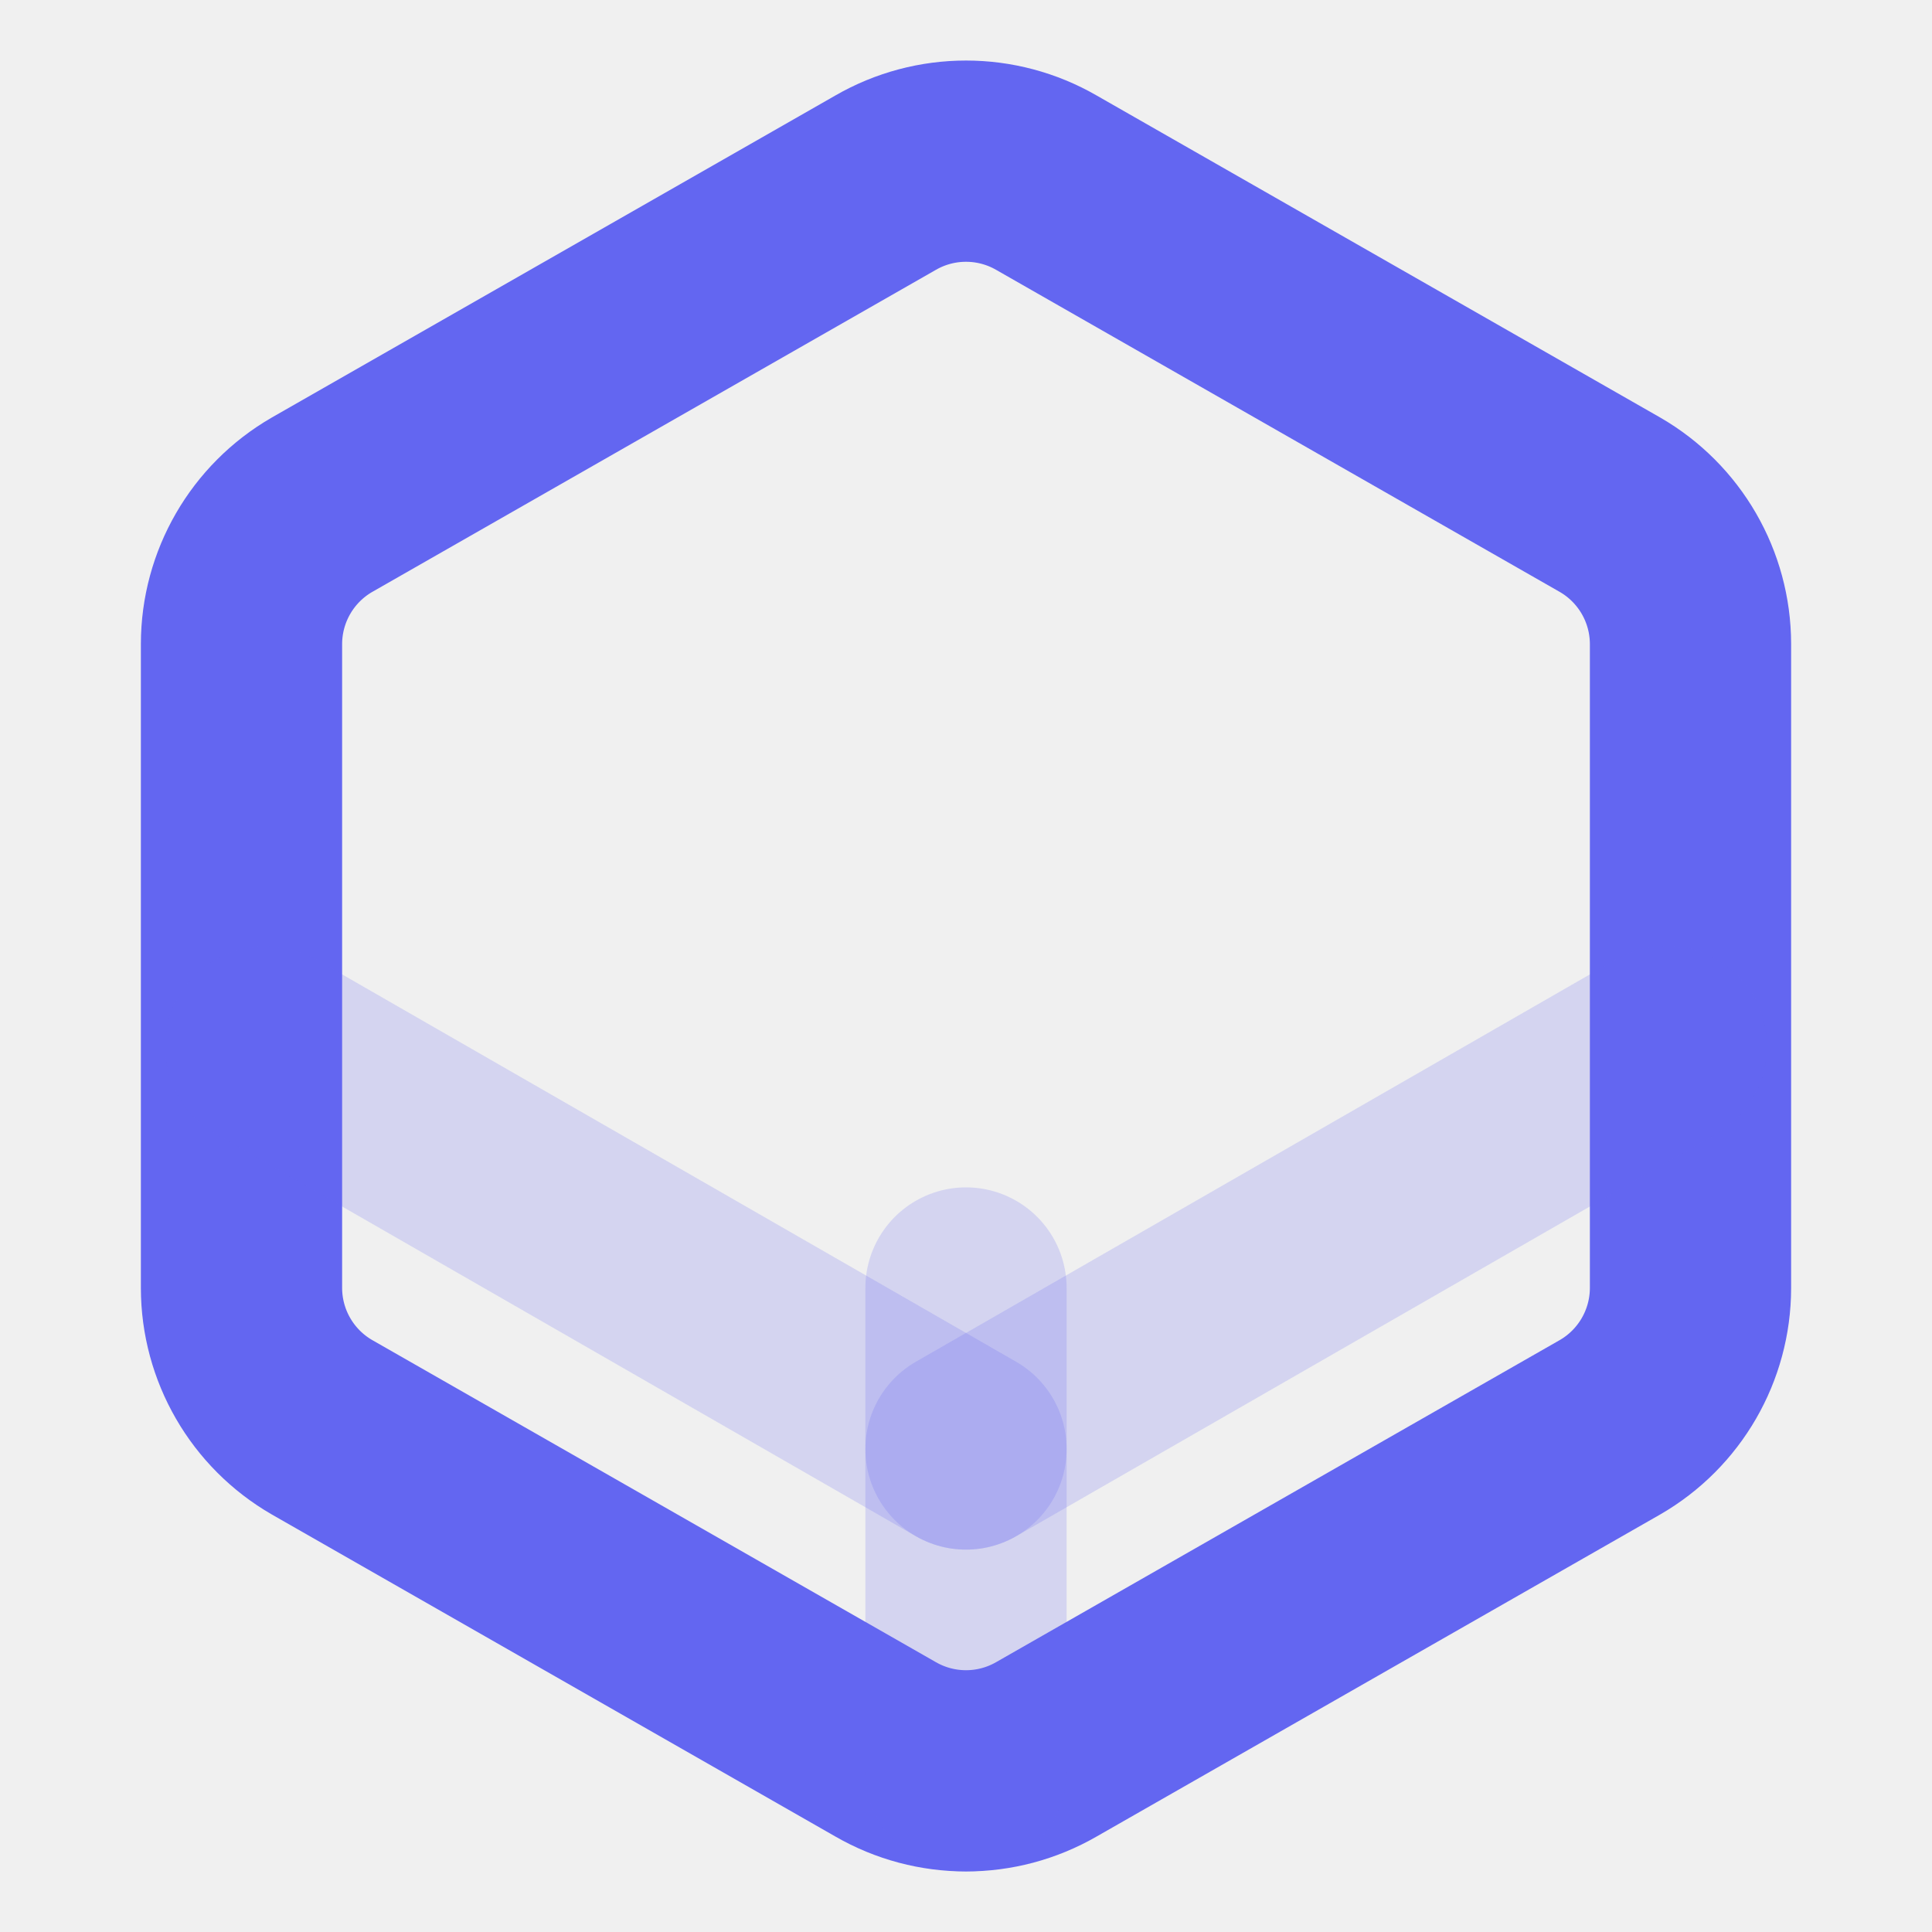
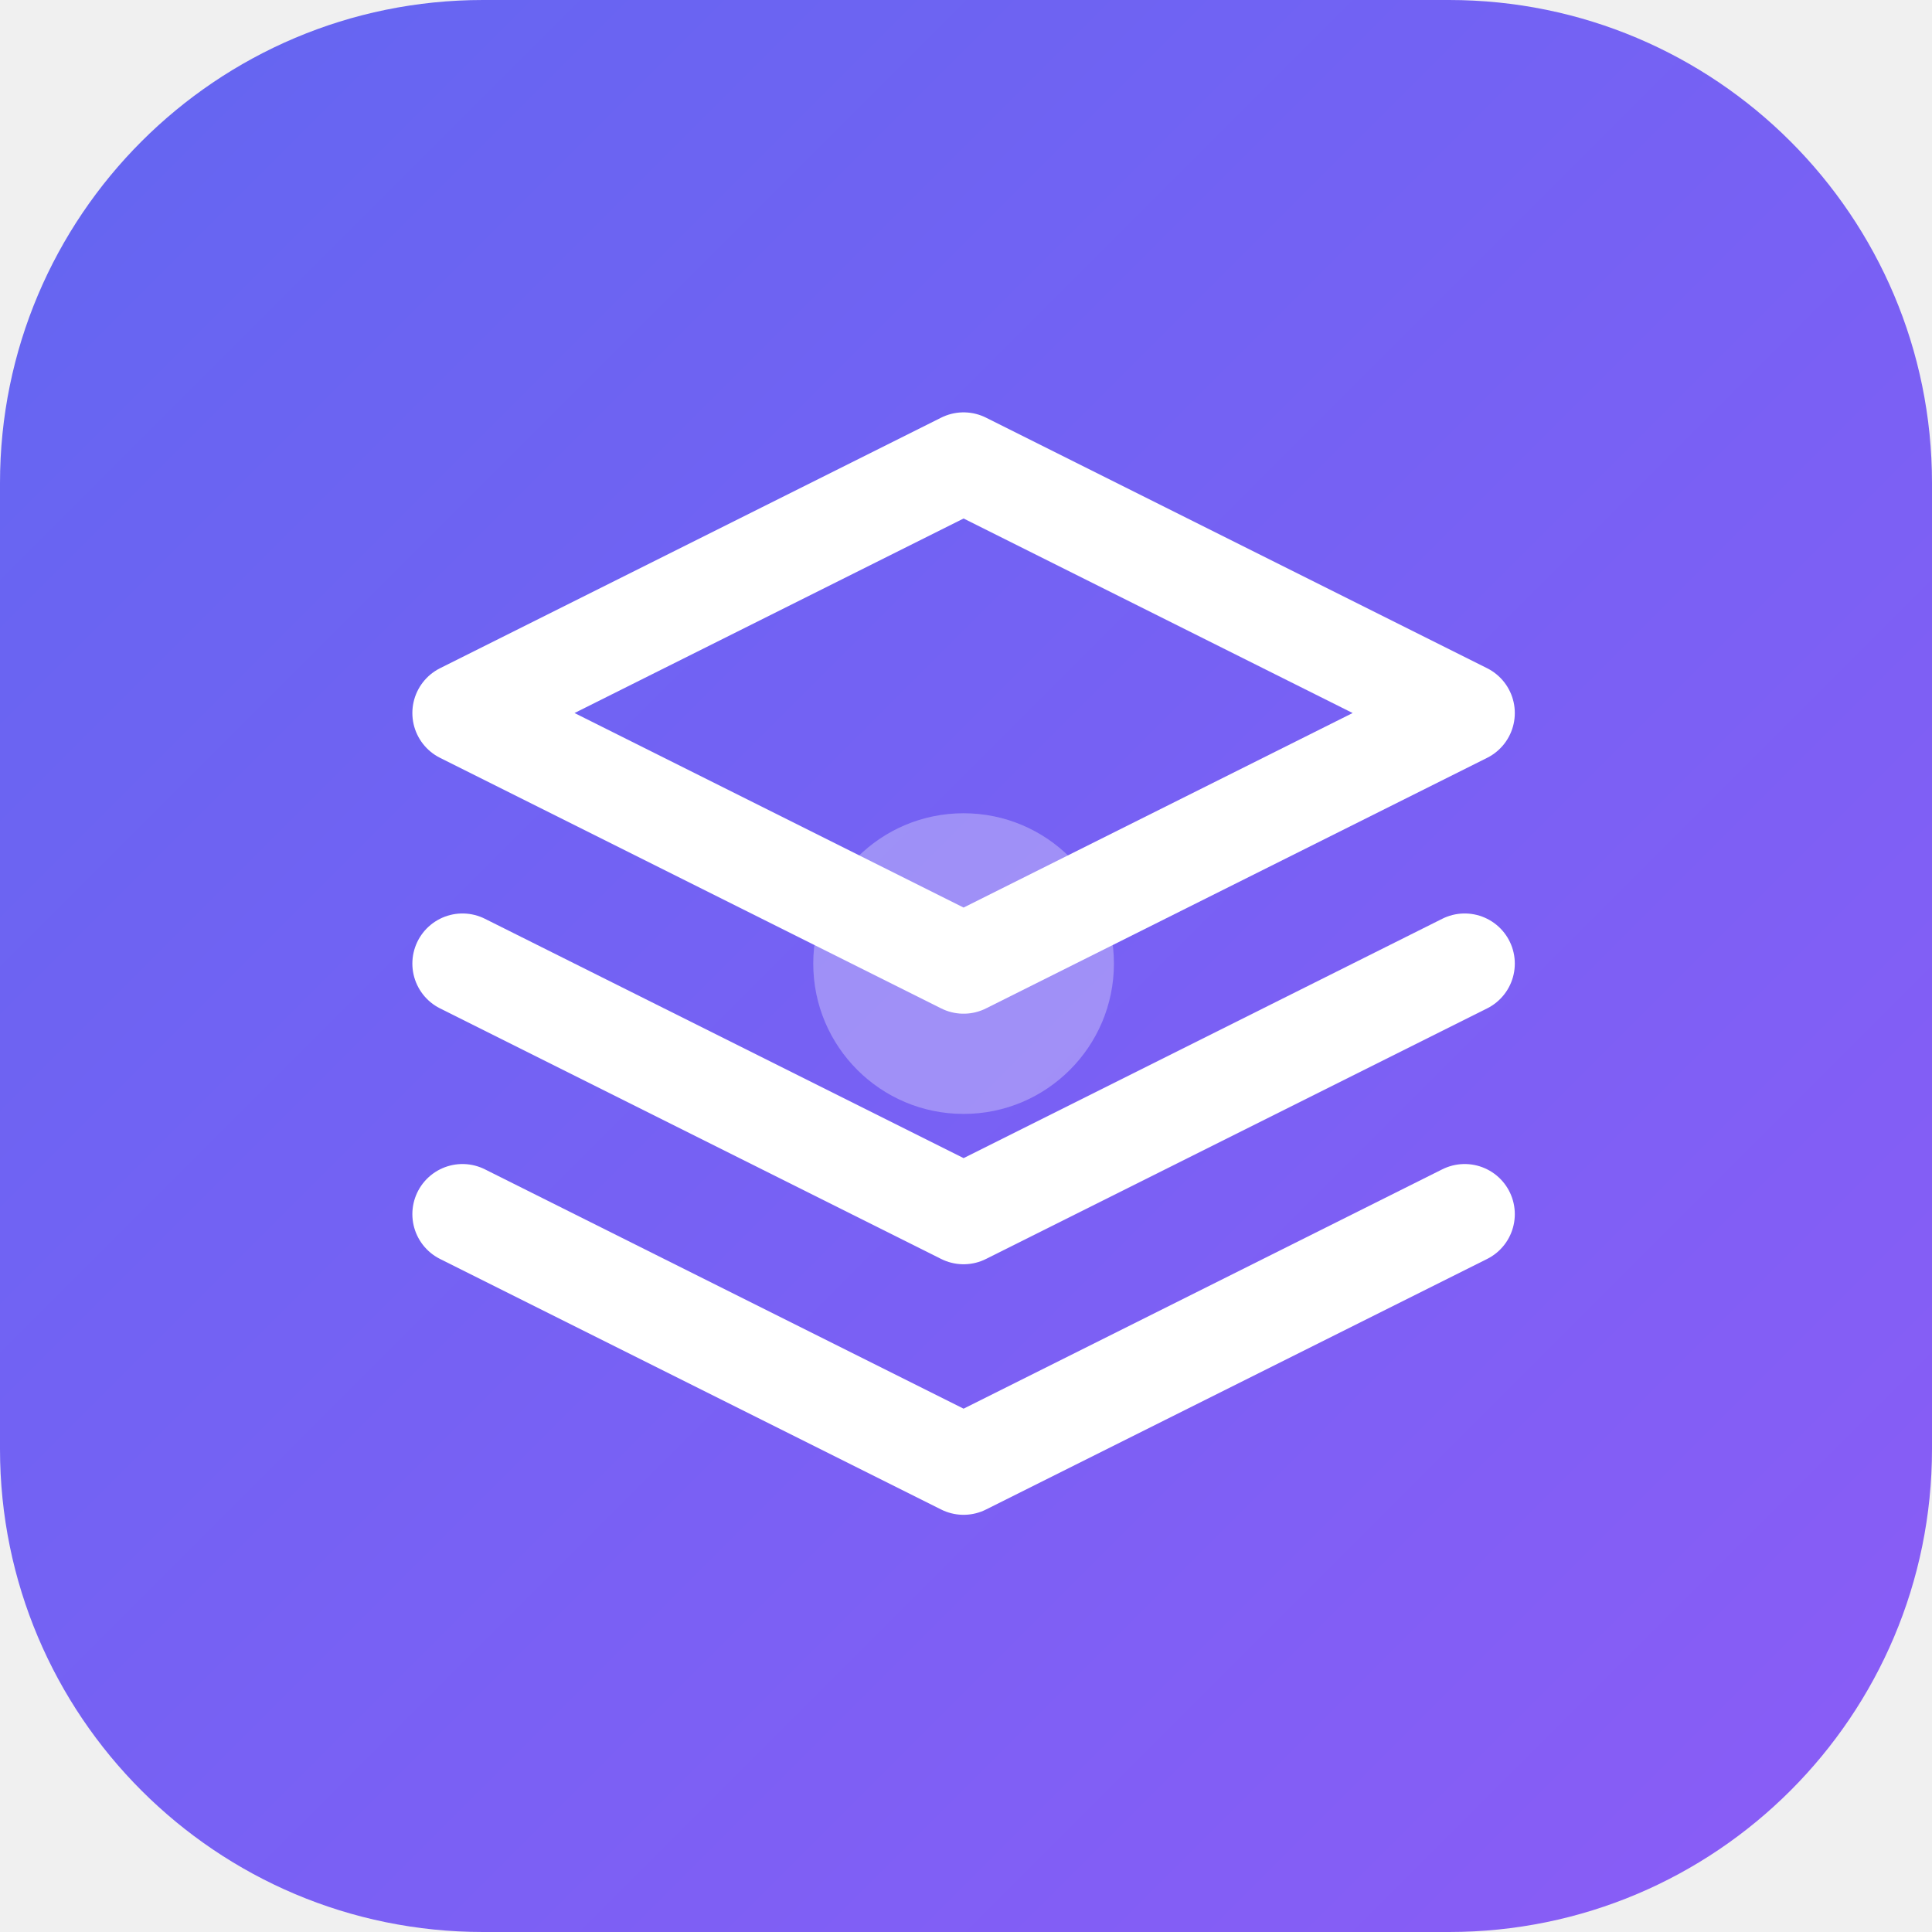
- <svg xmlns="http://www.w3.org/2000/svg" width="32" height="32" viewBox="0 0 24 24" fill="none" stroke="#6366f1" stroke-width="2.5" stroke-linecap="round" stroke-linejoin="round">
-   <path d="M21 16V8a2 2 0 0 0-1-1.73l-7-4a2 2 0 0 0-2 0l-7 4A2 2 0 0 0 3 8v8a2 2 0 0 0 1 1.73l7 4a2 2 0 0 0 2 0l7-4A2 2 0 0 0 21 16z" />
-   <path d="M12 22v-6" opacity="0.2" />
-   <path d="m12 18 8.7-5" opacity="0.2" />
-   <path d="m3.3 13 8.7 5" opacity="0.2" />
+ <svg xmlns="http://www.w3.org/2000/svg" width="64" height="64" viewBox="0 0 64 64" fill="none">
+   <defs>
+     <linearGradient id="bg" x1="0" y1="0" x2="64" y2="64" gradientUnits="userSpaceOnUse">
+       <stop stop-color="#6366F1" />
+       <stop offset="1" stop-color="#8B5CF6" />
+     </linearGradient>
+   </defs>
+   <rect width="64" height="64" rx="16" fill="url(#bg)" />
+   <g transform="translate(12, 12) scale(1.66)">
+     <path d="M12 2L2 7L12 12L22 7L12 2Z" stroke="white" stroke-width="2" stroke-linecap="round" stroke-linejoin="round" />
+     <path d="M2 17L12 22L22 17" stroke="white" stroke-width="2" stroke-linecap="round" stroke-linejoin="round" />
+     <path d="M2 12L12 17L22 12" stroke="white" stroke-width="2" stroke-linecap="round" stroke-linejoin="round" />
+     <circle cx="12" cy="12" r="3" fill="white" fill-opacity="0.3" />
+   </g>
</svg>
